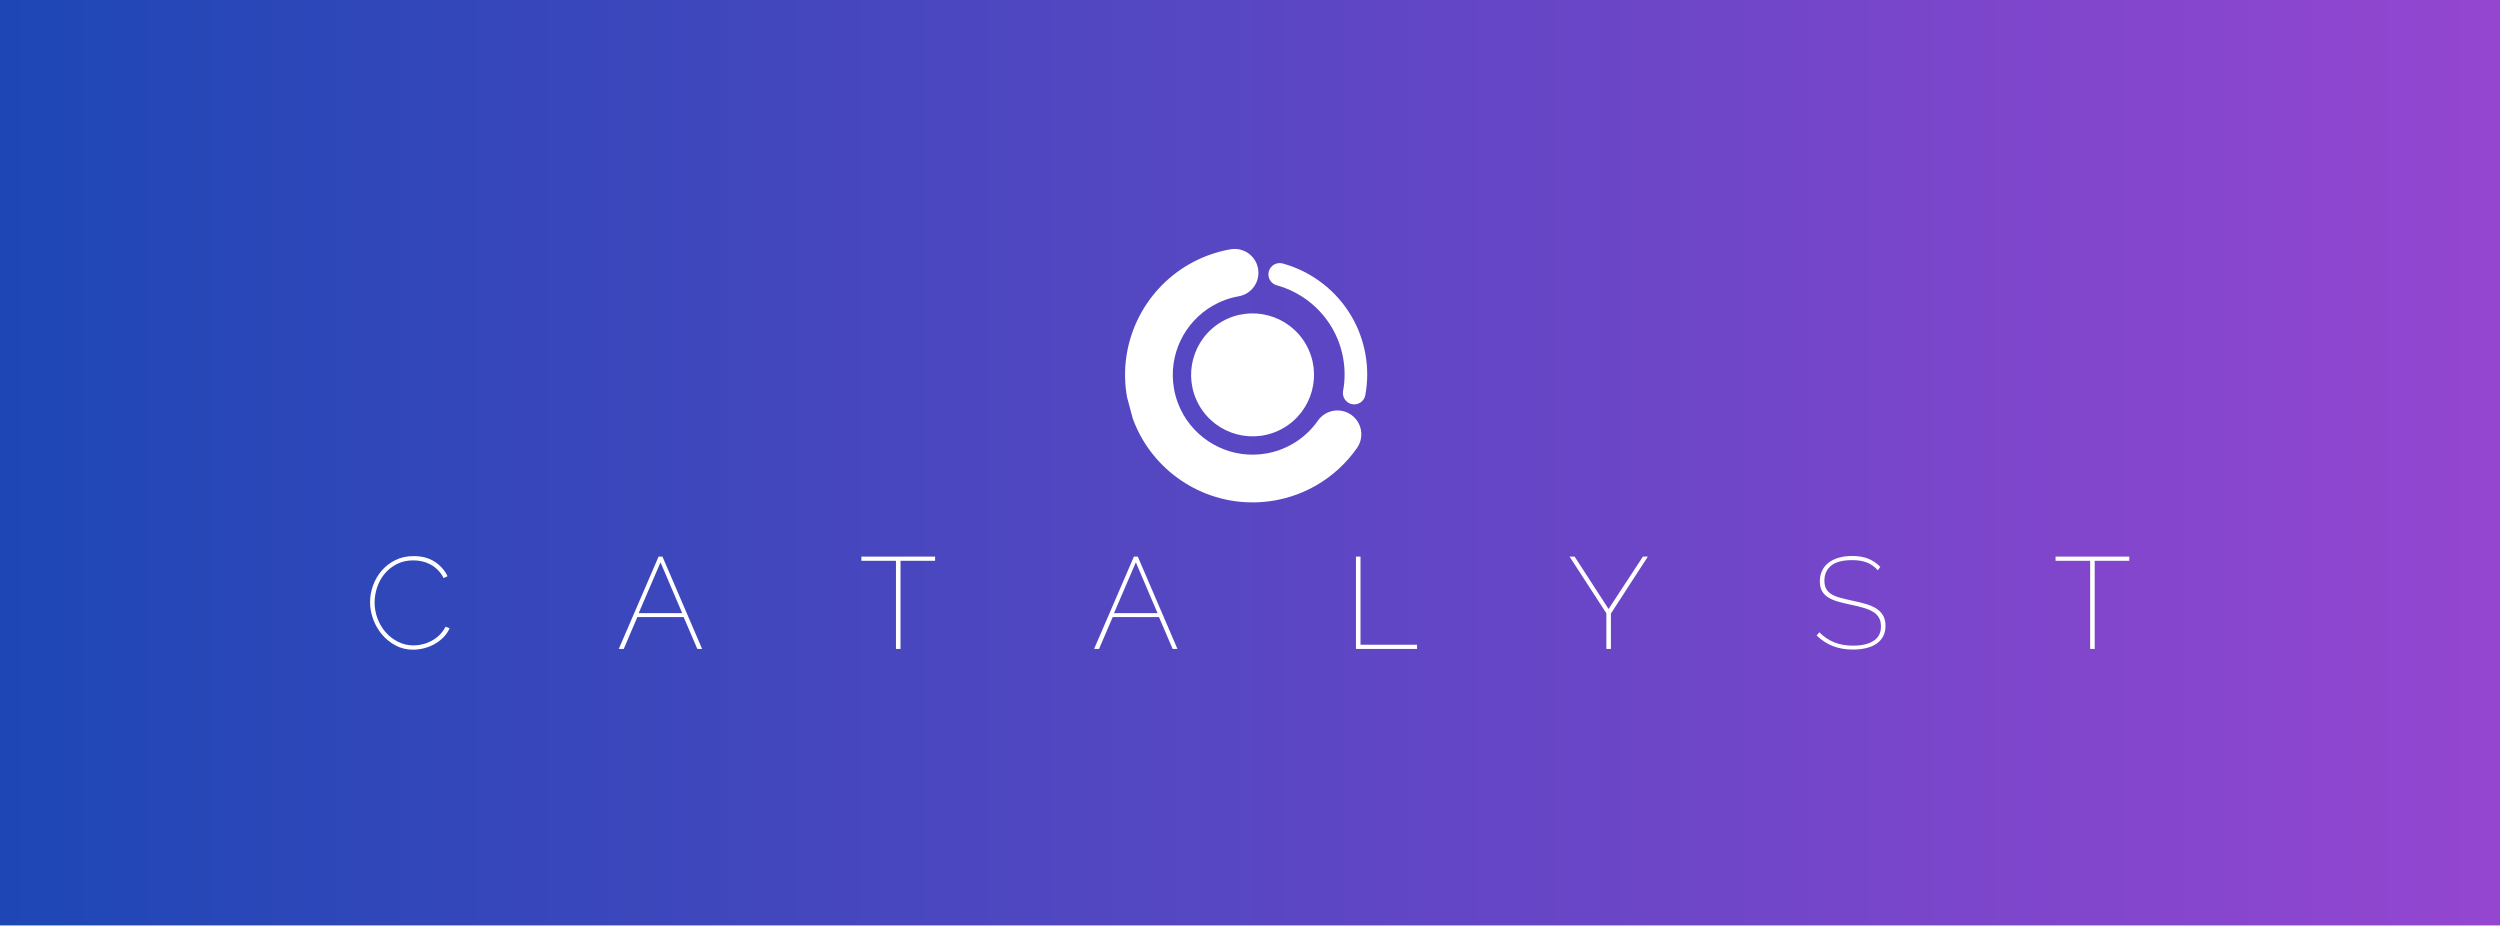
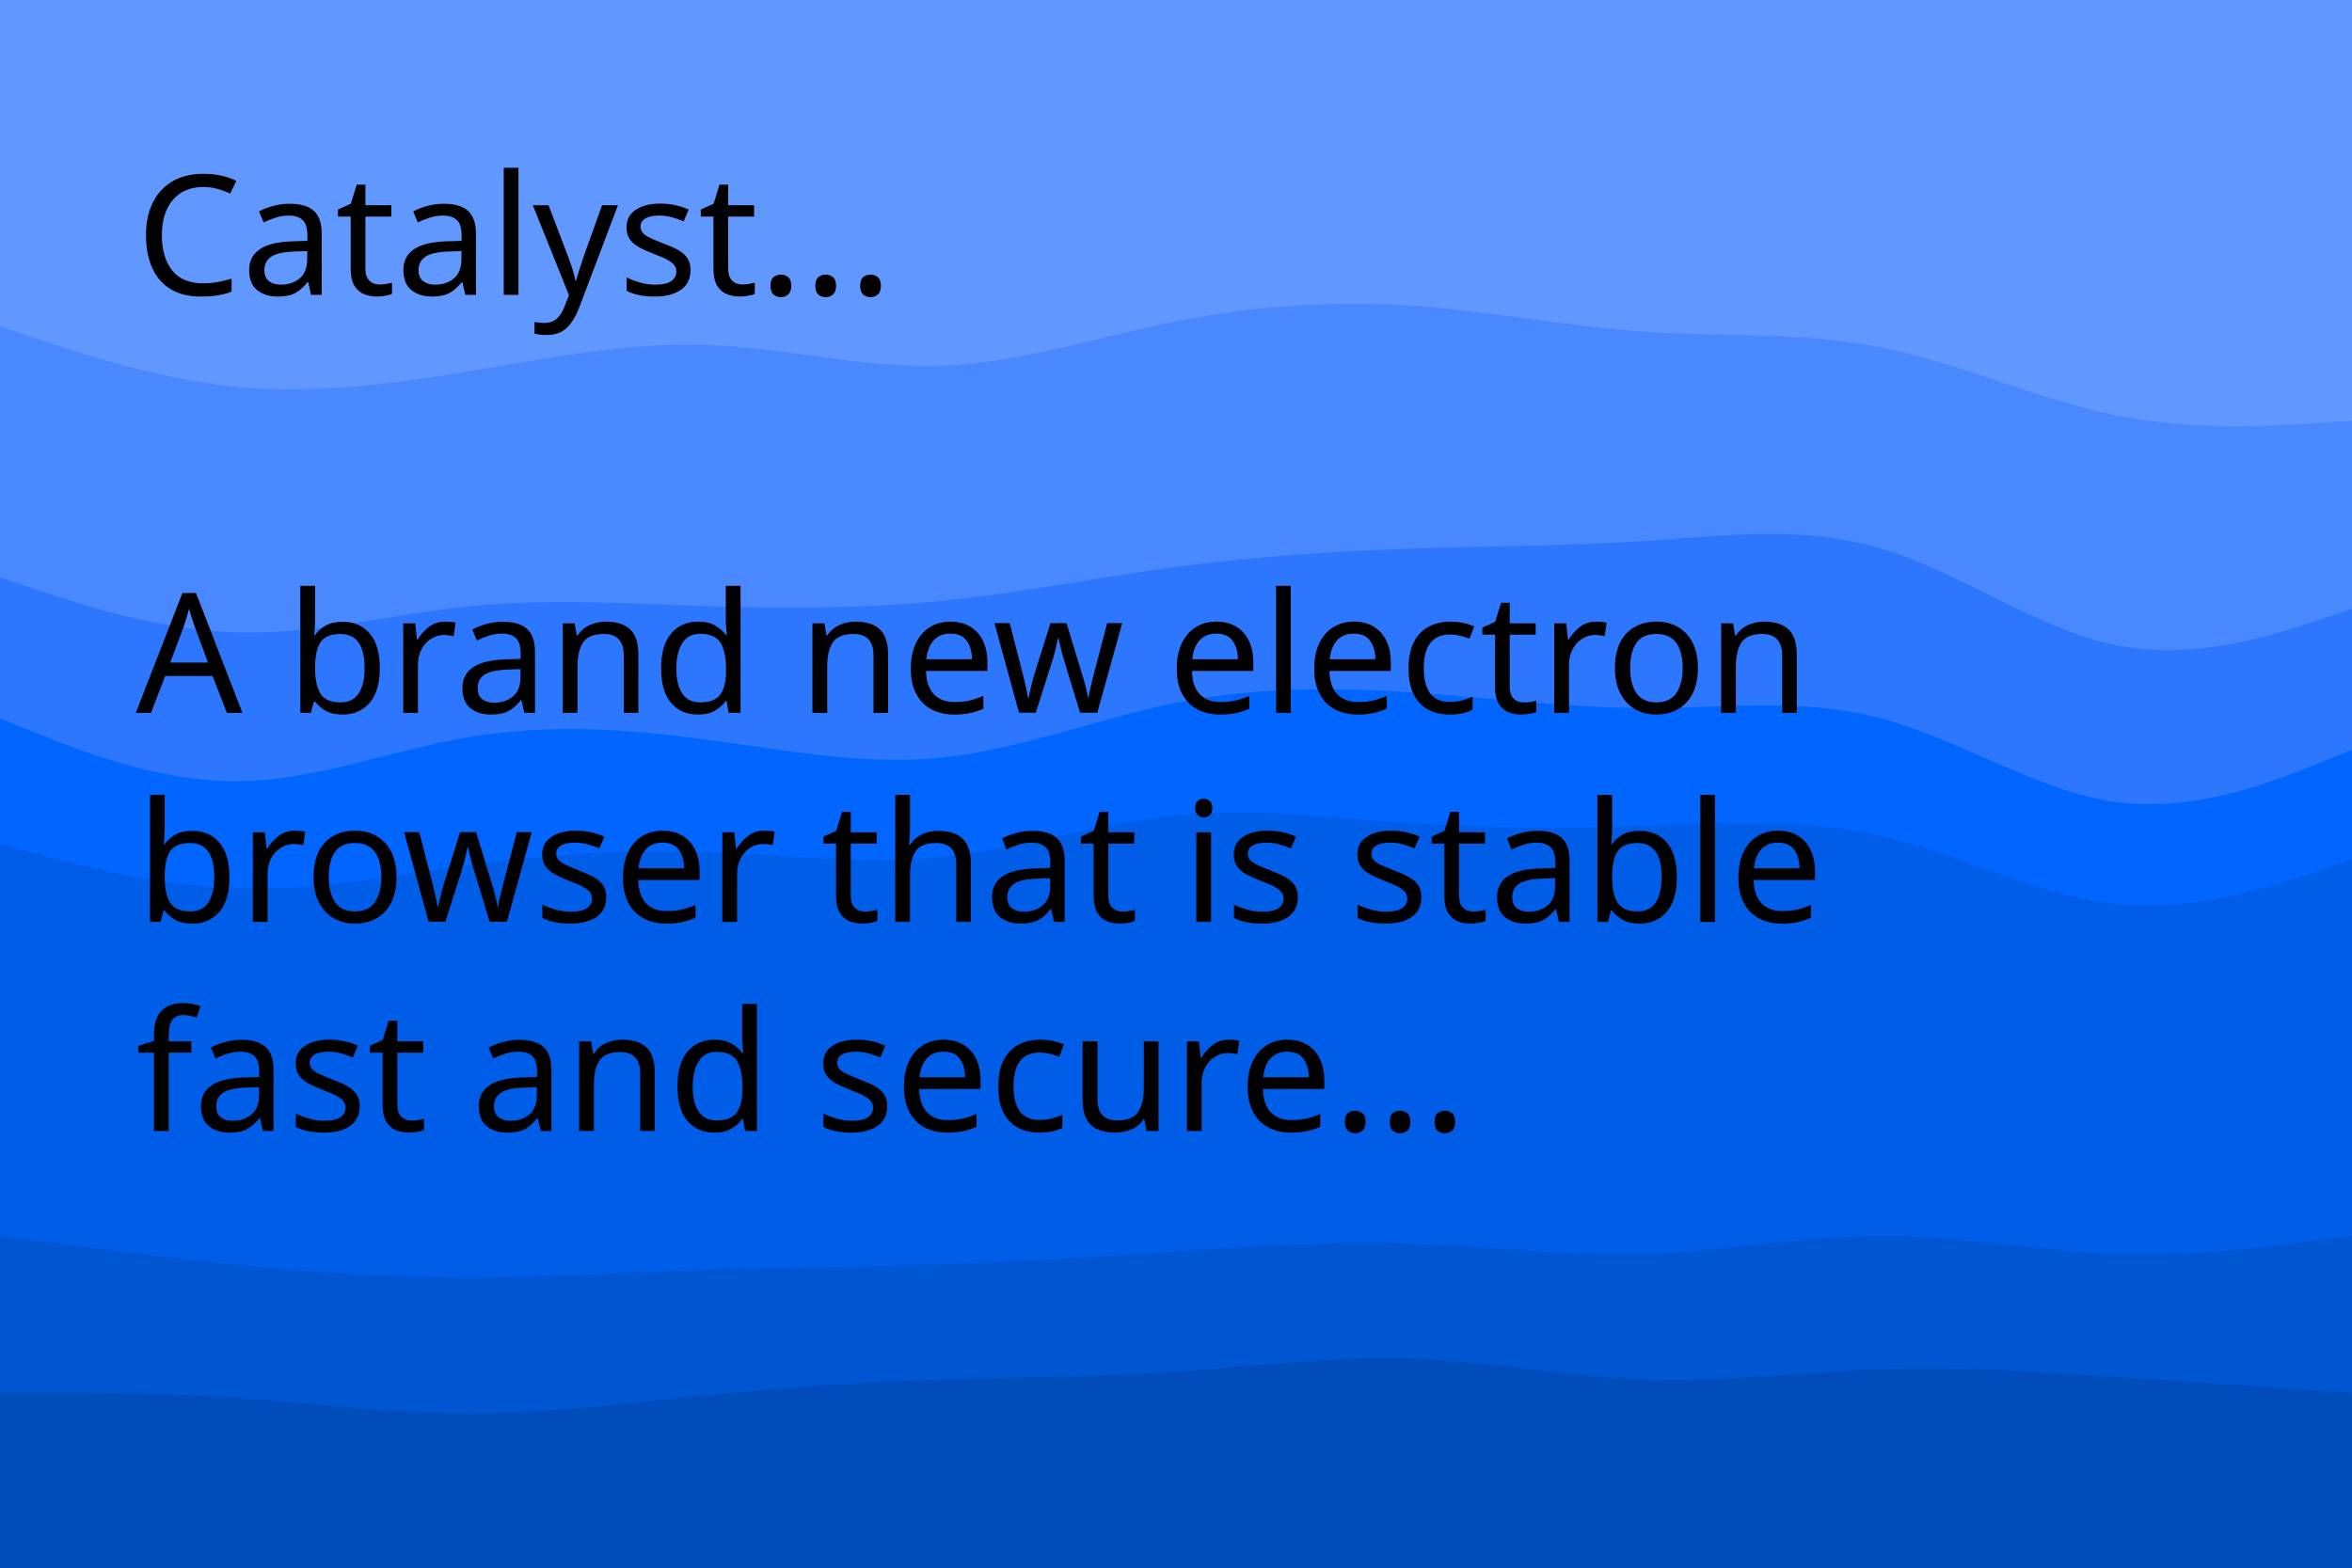
- <svg xmlns="http://www.w3.org/2000/svg" width="851pt" height="315pt" style="isolation:isolate" viewBox="0 0 851 315">
-   <defs>
-     <clipPath id="b">
-       <rect width="851" height="315" />
-     </clipPath>
-   </defs>
-   <g clip-path="url(#b)">
-     <linearGradient id="a" x2="1" y1=".5" y2=".5" gradientTransform="matrix(936.06 0 0 374 -42.532 -29.5)" gradientUnits="userSpaceOnUse">
-       <stop stop-color="#1847b4" offset="0" />
-       <stop stop-color="#9a46d2" offset="1" />
-     </linearGradient>
-     <rect x="-42.532" y="-29.5" width="936.06" height="374" fill="url(#a)" />
-     <path d="m448.62 143.18c1.235-1.764 3.122-2.966 5.242-3.34 2.121-0.375 4.305 0.109 6.069 1.344 1.765 1.236 2.966 3.123 3.34 5.243 0.375 2.121-0.109 4.306-1.344 6.07-1.803 2.575-3.881 4.949-6.194 7.078-2.34 2.153-4.91 4.042-7.664 5.632-2.159 1.247-4.422 2.304-6.764 3.16-2.401 0.877-4.874 1.54-7.391 1.984-2.268 0.4-4.565 0.62-6.868 0.658-2.251 0.036-4.502-0.103-6.731-0.418-4.362-0.617-8.604-1.896-12.581-3.793-3.93-1.874-7.556-4.324-10.76-7.27-3.236-2.975-6.001-6.425-8.2-10.229-1.246-2.16-2.304-4.424-3.159-6.766l-1.984-7.391c-0.399-2.268-0.62-4.565-0.658-6.868-0.036-2.251 0.103-4.501 0.417-6.73 0.618-4.363 1.897-8.605 3.794-12.582 1.873-3.929 4.324-7.556 7.271-10.76 2.974-3.236 6.423-6.001 10.229-8.2 2.159-1.246 4.423-2.304 6.764-3.16 2.403-0.876 4.877-1.54 7.395-1.983 2.121-0.373 4.305 0.112 6.068 1.348 1.764 1.236 2.966 3.123 3.339 5.244 0.373 2.12-0.113 4.305-1.349 6.069-1.235 1.763-3.124 2.964-5.243 3.337-1.579 0.278-3.131 0.694-4.637 1.243-1.459 0.533-2.868 1.192-4.213 1.968-2.38 1.376-4.536 3.104-6.396 5.128-1.852 2.012-3.39 4.29-4.567 6.758-1.185 2.485-1.984 5.136-2.37 7.862-0.196 1.388-0.283 2.79-0.26 4.192 0.024 1.447 0.162 2.889 0.414 4.313 0.278 1.58 0.694 3.132 1.244 4.639 0.533 1.459 1.192 2.869 1.967 4.214 1.376 2.38 3.105 4.536 5.129 6.395 2.012 1.852 4.29 3.391 6.757 4.568 2.485 1.185 5.136 1.984 7.862 2.37 1.388 0.196 2.79 0.283 4.192 0.26 1.447-0.024 2.889-0.162 4.314-0.414 1.58-0.278 3.131-0.694 4.638-1.244 1.46-0.533 2.869-1.192 4.214-1.969 1.72-0.993 3.325-2.173 4.787-3.517 1.452-1.337 2.755-2.826 3.887-4.443z" fill="#fff" />
-     <path d="m434.59 97.114c-0.984-0.273-1.82-0.925-2.323-1.813-0.504-0.888-0.634-1.94-0.362-2.924 0.272-0.985 0.925-1.821 1.812-2.323 0.888-0.504 1.941-0.635 2.925-0.362 4.903 1.355 9.496 3.651 13.524 6.76 4.046 3.116 7.443 6.996 10 11.419 1.123 1.945 2.075 3.984 2.846 6.093 0.791 2.166 1.389 4.398 1.789 6.668 0.41 2.32 0.61 4.673 0.599 7.029-0.012 2.294-0.227 4.583-0.643 6.839-0.184 1.004-0.762 1.894-1.602 2.473-0.841 0.579-1.878 0.802-2.881 0.616-1.005-0.185-1.894-0.761-2.473-1.602-0.579-0.84-0.801-1.878-0.617-2.882 0.334-1.808 0.507-3.644 0.516-5.482 9e-3 -1.896-0.152-3.788-0.481-5.654-0.323-1.826-0.804-3.621-1.439-5.363-0.618-1.69-1.381-3.325-2.281-4.883-2.054-3.554-4.783-6.669-8.034-9.174-3.239-2.5-6.932-4.346-10.875-5.435z" fill="#fff" />
-     <path d="m433.85 170.43-6.91 0.661c-2.265 0.038-4.529-0.103-6.772-0.42-4.389-0.62-8.658-1.907-12.658-3.815-3.953-1.886-7.602-4.351-10.825-7.316-3.255-2.993-6.037-6.463-8.249-10.292-1.254-2.172-2.318-4.449-3.179-6.806l-1.996-7.435-0.662-6.909v-1e-3c-0.037-2.265 0.104-4.529 0.421-6.771 0.62-4.389 1.907-8.658 3.815-12.658 1.886-3.954 4.351-7.602 7.316-10.826 2.992-3.256 6.462-6.037 10.291-8.249 2.172-1.254 4.45-2.318 6.806-3.179l7.436-1.995c2.282-0.403 4.592-0.625 6.909-0.663 2.265-0.036 4.529 0.104 6.772 0.42 4.388 0.621 8.658 1.909 12.658 3.817 3.953 1.885 7.602 4.35 10.825 7.315 3.256 2.992 6.038 6.462 8.25 10.291 1.254 2.173 2.318 4.45 3.179 6.806l1.995 7.436 0.662 6.909c1e-3 1e-3 1e-3 1e-3 0 2e-3 0.037 2.264-0.103 4.528-0.419 6.771-0.621 4.388-1.909 8.658-3.817 12.658-1.885 3.953-4.35 7.602-7.315 10.825-2.992 3.255-6.463 6.037-10.293 8.249-2.172 1.254-4.449 2.318-6.805 3.179l-7.435 1.996zm-2.913-16.517c-1.41 0.248-2.839 0.386-4.272 0.41-1.388 0.023-2.776-0.064-4.151-0.258-2.699-0.382-5.324-1.174-7.785-2.347-2.444-1.166-4.7-2.69-6.693-4.523-2.003-1.842-3.715-3.978-5.077-6.334-0.769-1.332-1.421-2.728-1.949-4.172-0.545-1.492-0.956-3.03-1.232-4.594-0.249-1.41-0.386-2.839-0.409-4.271-0.024-1.389 0.063-2.777 0.257-4.152 0.382-2.699 1.174-5.325 2.347-7.785 1.166-2.444 2.69-4.7 4.523-6.693 1.842-2.004 3.977-3.716 6.334-5.078 1.331-0.769 2.728-1.42 4.172-1.948 1.492-0.545 3.029-0.958 4.594-1.233 1.41-0.249 2.839-0.385 4.271-0.409 1.389-0.023 2.777 0.063 4.152 0.257 2.699 0.382 5.324 1.174 7.785 2.348 2.444 1.165 4.7 2.69 6.692 4.522 2.004 1.842 3.717 3.978 5.079 6.334 0.769 1.332 1.42 2.728 1.948 4.172 0.545 1.492 0.958 3.03 1.232 4.595 0.25 1.41 0.386 2.839 0.41 4.271 0.023 1.389-0.063 2.777-0.257 4.152-0.382 2.699-1.174 5.324-2.348 7.785-1.165 2.444-2.69 4.7-4.522 6.692-1.842 2.004-3.979 3.716-6.335 5.078-1.332 0.769-2.727 1.421-4.172 1.949-1.492 0.544-3.029 0.956-4.594 1.232z" fill="none" fill-rule="evenodd" />
-     <path d="m408.25 138.07c-5.774-10.002-2.342-22.811 7.66-28.585 10.002-5.775 22.811-2.343 28.585 7.659 5.775 10.002 2.343 22.811-7.659 28.586s-22.811 2.342-28.586-7.66z" fill="#fff" />
-     <path d="m125.97 204.96q0-2.832 0.996-5.62 0.995-2.788 2.898-5.023 1.903-2.234 4.669-3.628 2.765-1.394 6.306-1.394 4.203 0 7.146 1.925t4.359 4.934l-1.328 0.619q-0.885-1.681-2.057-2.832-1.173-1.15-2.545-1.858t-2.832-1.018-2.92-0.31q-3.142 0-5.598 1.261t-4.138 3.297q-1.681 2.036-2.544 4.602-0.863 2.567-0.863 5.178 0 2.876 1.018 5.531 1.017 2.655 2.81 4.669 1.792 2.013 4.226 3.208 2.433 1.195 5.221 1.195 1.505 0 3.054-0.377 1.548-0.376 3.009-1.15 1.46-0.775 2.699-1.969 1.239-1.195 2.124-2.877l1.372 0.531q-0.797 1.77-2.168 3.142-1.372 1.372-3.054 2.301-1.681 0.93-3.562 1.394-1.881 0.465-3.651 0.465-3.23 0-5.907-1.416-2.678-1.416-4.625-3.695t-3.031-5.178q-1.084-2.898-1.084-5.907zm84.665 15.93 13.541-31.418h1.327l13.497 31.418h-1.638l-4.646-10.841h-15.753l-4.647 10.841h-1.681zm6.77-12.169h14.824l-7.39-17.302-7.434 17.302zm100.9-19.249v1.416h-11.771v30.002h-1.549v-30.002h-11.771v-1.416h25.091zm54.131 31.418 13.541-31.418h1.327l13.497 31.418h-1.637l-4.647-10.841h-15.753l-4.647 10.841h-1.681zm6.77-12.169h14.825l-7.39-17.302-7.435 17.302zm103.16 12.169h-20.798v-31.418h1.549v30.002h19.249v1.416zm51.918-31.418h1.726l11.55 17.833 11.682-17.833h1.682l-12.568 19.382v12.036h-1.548v-12.125l-12.524-19.293zm105.77 3.496-0.841 1.15q-1.726-1.903-3.806-2.677-2.079-0.774-4.867-0.774-5.001 0-7.257 1.902-2.257 1.903-2.257 5.089 0 1.593 0.553 2.678 0.553 1.084 1.704 1.836 1.15 0.752 2.964 1.261 1.815 0.509 4.337 1.04 2.567 0.531 4.646 1.151 2.08 0.619 3.541 1.571 1.46 0.951 2.256 2.367 0.797 1.416 0.797 3.496 0 1.991-0.774 3.496-0.775 1.504-2.235 2.522t-3.518 1.527-4.58 0.509q-3.762 0-6.771-1.173t-5.575-3.607l0.929-1.106q2.213 2.257 5.045 3.408 2.832 1.15 6.416 1.15 4.425 0 6.97-1.615 2.544-1.615 2.544-4.934 0-1.682-0.619-2.854-0.62-1.173-1.881-1.992-1.261-0.818-3.186-1.416-1.925-0.597-4.536-1.128-2.567-0.531-4.536-1.106-1.969-0.576-3.319-1.461-1.349-0.885-2.035-2.168t-0.686-3.23q0-2.08 0.796-3.695 0.797-1.616 2.235-2.7t3.474-1.659q2.035-0.575 4.514-0.575 3.053 0 5.354 0.885t4.204 2.832zm84.753-3.496v1.416h-11.771v30.002h-1.549v-30.002h-11.771v-1.416h25.091z" fill="#fff" />
-   </g>
+ <svg xmlns="http://www.w3.org/2000/svg" id="visual" viewBox="0 0 900 600" width="900" height="600" version="1.1">
+   <defs id="defs77" />
+   <path d="M0 127L15 132C30 137 60 147 90 150C120 153 150 149 180 144C210 139 240 133 270 134C300 135 330 143 360 142C390 141 420 131 450 125C480 119 510 117 540 119C570 121 600 127 630 129C660 131 690 129 720 135C750 141 780 155 810 161C840 167 870 165 885 164L900 163L900 0L885 0C870 0 840 0 810 0C780 0 750 0 720 0C690 0 660 0 630 0C600 0 570 0 540 0C510 0 480 0 450 0C420 0 390 0 360 0C330 0 300 0 270 0C240 0 210 0 180 0C150 0 120 0 90 0C60 0 30 0 15 0L0 0Z" fill="#6198ff" id="path60" />
+   <path d="M0 223L15 228C30 233 60 243 90 244C120 245 150 237 180 234C210 231 240 233 270 234C300 235 330 235 360 232C390 229 420 223 450 219C480 215 510 213 540 212C570 211 600 211 630 209C660 207 690 203 720 212C750 221 780 243 810 249C840 255 870 245 885 240L900 235L900 161L885 162C870 163 840 165 810 159C780 153 750 139 720 133C690 127 660 129 630 127C600 125 570 119 540 117C510 115 480 117 450 123C420 129 390 139 360 140C330 141 300 133 270 132C240 131 210 137 180 142C150 147 120 151 90 148C60 145 30 135 15 130L0 125Z" fill="#4988ff" id="path62" />
+   <path d="M0 277L15 283C30 289 60 301 90 301C120 301 150 289 180 284C210 279 240 281 270 285C300 289 330 295 360 292C390 289 420 277 450 271C480 265 510 265 540 267C570 269 600 273 630 273C660 273 690 269 720 277C750 285 780 305 810 309C840 313 870 301 885 295L900 289L900 233L885 238C870 243 840 253 810 247C780 241 750 219 720 210C690 201 660 205 630 207C600 209 570 209 540 210C510 211 480 213 450 217C420 221 390 227 360 230C330 233 300 233 270 232C240 231 210 229 180 232C150 235 120 243 90 242C60 241 30 231 15 226L0 221Z" fill="#2d77ff" id="path64" />
+   <path d="M0 325L15 329C30 333 60 341 90 342C120 343 150 337 180 333C210 329 240 327 270 328C300 329 330 333 360 330C390 327 420 317 450 314C480 311 510 315 540 317C570 319 600 319 630 318C660 317 690 315 720 322C750 329 780 345 810 348C840 351 870 341 885 336L900 331L900 287L885 293C870 299 840 311 810 307C780 303 750 283 720 275C690 267 660 271 630 271C600 271 570 267 540 265C510 263 480 263 450 269C420 275 390 287 360 290C330 293 300 287 270 283C240 279 210 277 180 282C150 287 120 299 90 299C60 299 30 287 15 281L0 275Z" fill="#0066ff" id="path66" />
+   <path d="M0 475L15 477C30 479 60 483 90 486C120 489 150 491 180 491C210 491 240 489 270 488C300 487 330 487 360 486C390 485 420 483 450 481C480 479 510 477 540 478C570 479 600 483 630 482C660 481 690 475 720 475C750 475 780 481 810 482C840 483 870 479 885 477L900 475L900 329L885 334C870 339 840 349 810 346C780 343 750 327 720 320C690 313 660 315 630 316C600 317 570 317 540 315C510 313 480 309 450 312C420 315 390 325 360 328C330 331 300 327 270 326C240 325 210 327 180 331C150 335 120 341 90 340C60 339 30 331 15 327L0 323Z" fill="#005de8" id="path68" />
+   <path d="M0 535L15 535C30 535 60 535 90 537C120 539 150 543 180 543C210 543 240 539 270 536C300 533 330 531 360 530C390 529 420 529 450 527C480 525 510 521 540 522C570 523 600 529 630 530C660 531 690 527 720 526C750 525 780 527 810 529C840 531 870 533 885 534L900 535L900 473L885 475C870 477 840 481 810 480C780 479 750 473 720 473C690 473 660 479 630 480C600 481 570 477 540 476C510 475 480 477 450 479C420 481 390 483 360 484C330 485 300 485 270 486C240 487 210 489 180 489C150 489 120 487 90 484C60 481 30 477 15 475L0 473Z" fill="#0055d1" id="path70" />
+   <path d="M0 601L15 601C30 601 60 601 90 601C120 601 150 601 180 601C210 601 240 601 270 601C300 601 330 601 360 601C390 601 420 601 450 601C480 601 510 601 540 601C570 601 600 601 630 601C660 601 690 601 720 601C750 601 780 601 810 601C840 601 870 601 885 601L900 601L900 533L885 532C870 531 840 529 810 527C780 525 750 523 720 524C690 525 660 529 630 528C600 527 570 521 540 520C510 519 480 523 450 525C420 527 390 527 360 528C330 529 300 531 270 534C240 537 210 541 180 541C150 541 120 537 90 535C60 533 30 533 15 533L0 533Z" fill="#004cbb" id="path72" />
+   <text xml:space="preserve" style="font-style:normal;font-variant:normal;font-weight:normal;font-stretch:normal;font-size:64px;line-height:1.25;font-family:'Noto Sans';-inkscape-font-specification:'Noto Sans'" x="51.952" y="112.853" id="text2229">
+     <tspan id="tspan2227" x="51.952" y="112.853">Catalyst...</tspan>
+     <tspan x="51.952" y="192.853" id="tspan3001" />
+     <tspan x="51.952" y="272.853" id="tspan3003">A brand new electron</tspan>
+     <tspan x="51.952" y="352.853" id="tspan3005">browser that is stable</tspan>
+     <tspan x="51.952" y="432.853" id="tspan3007">fast and secure...</tspan>
+   </text>
</svg>
